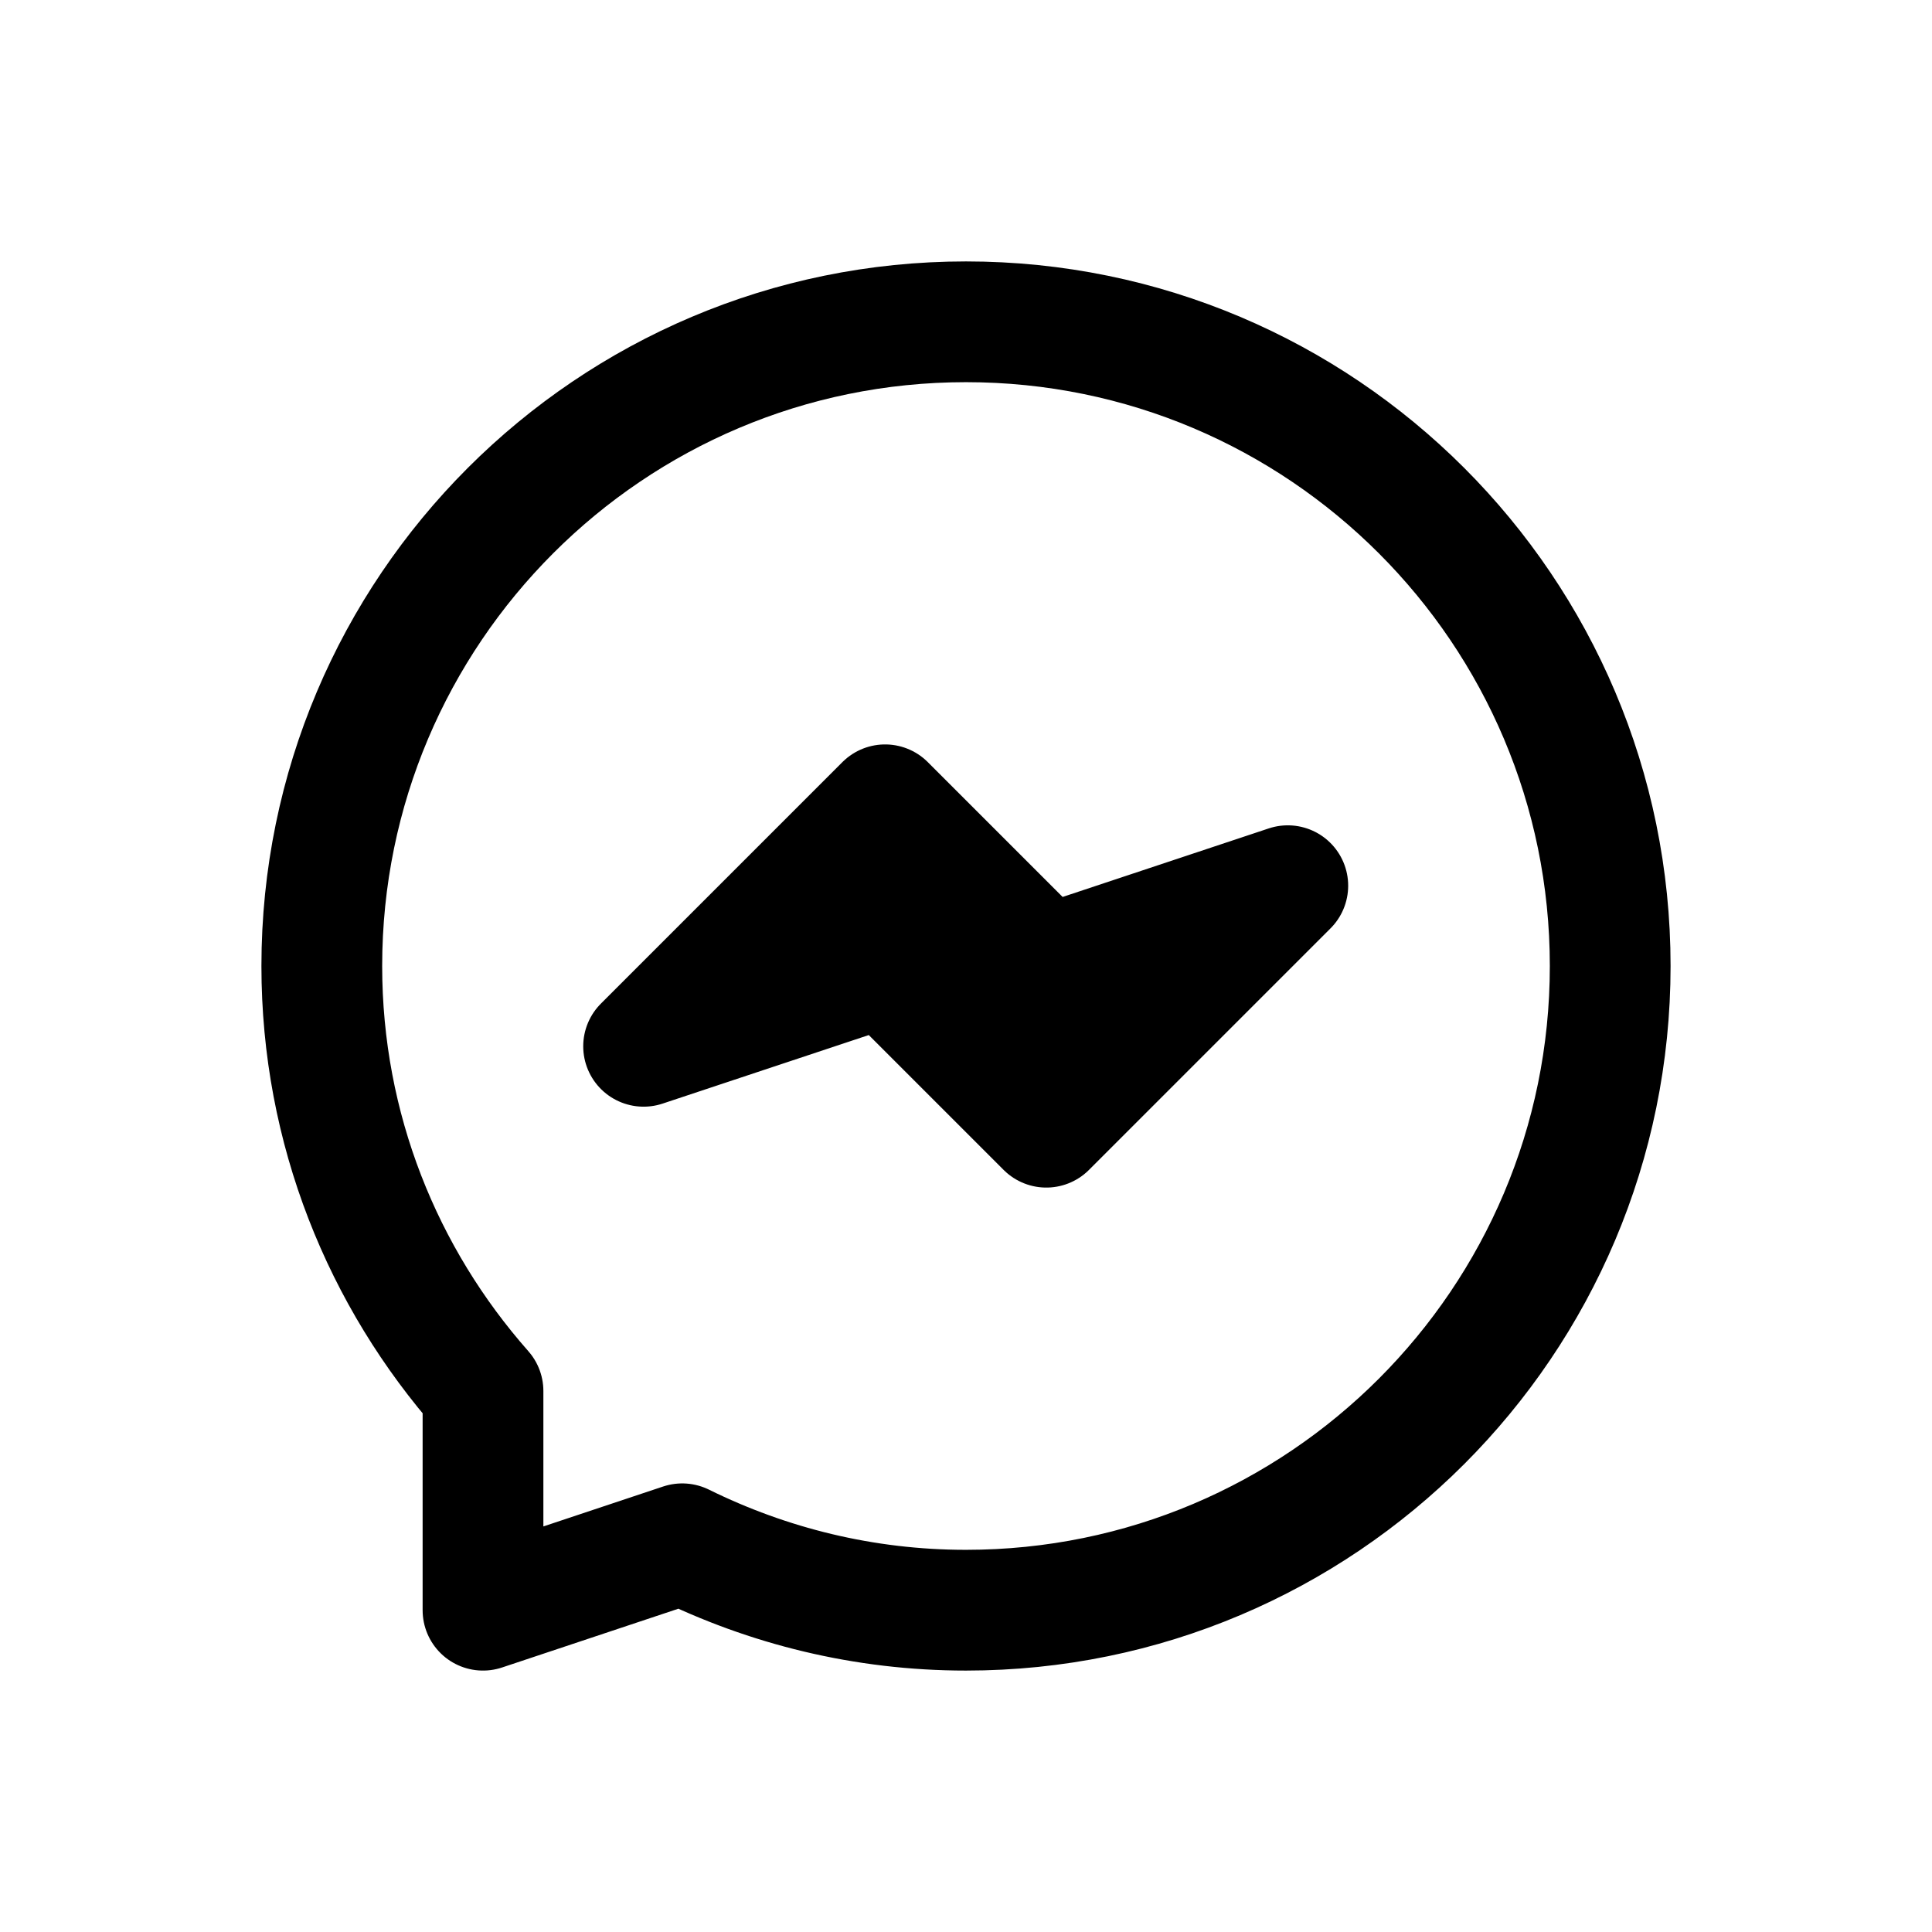
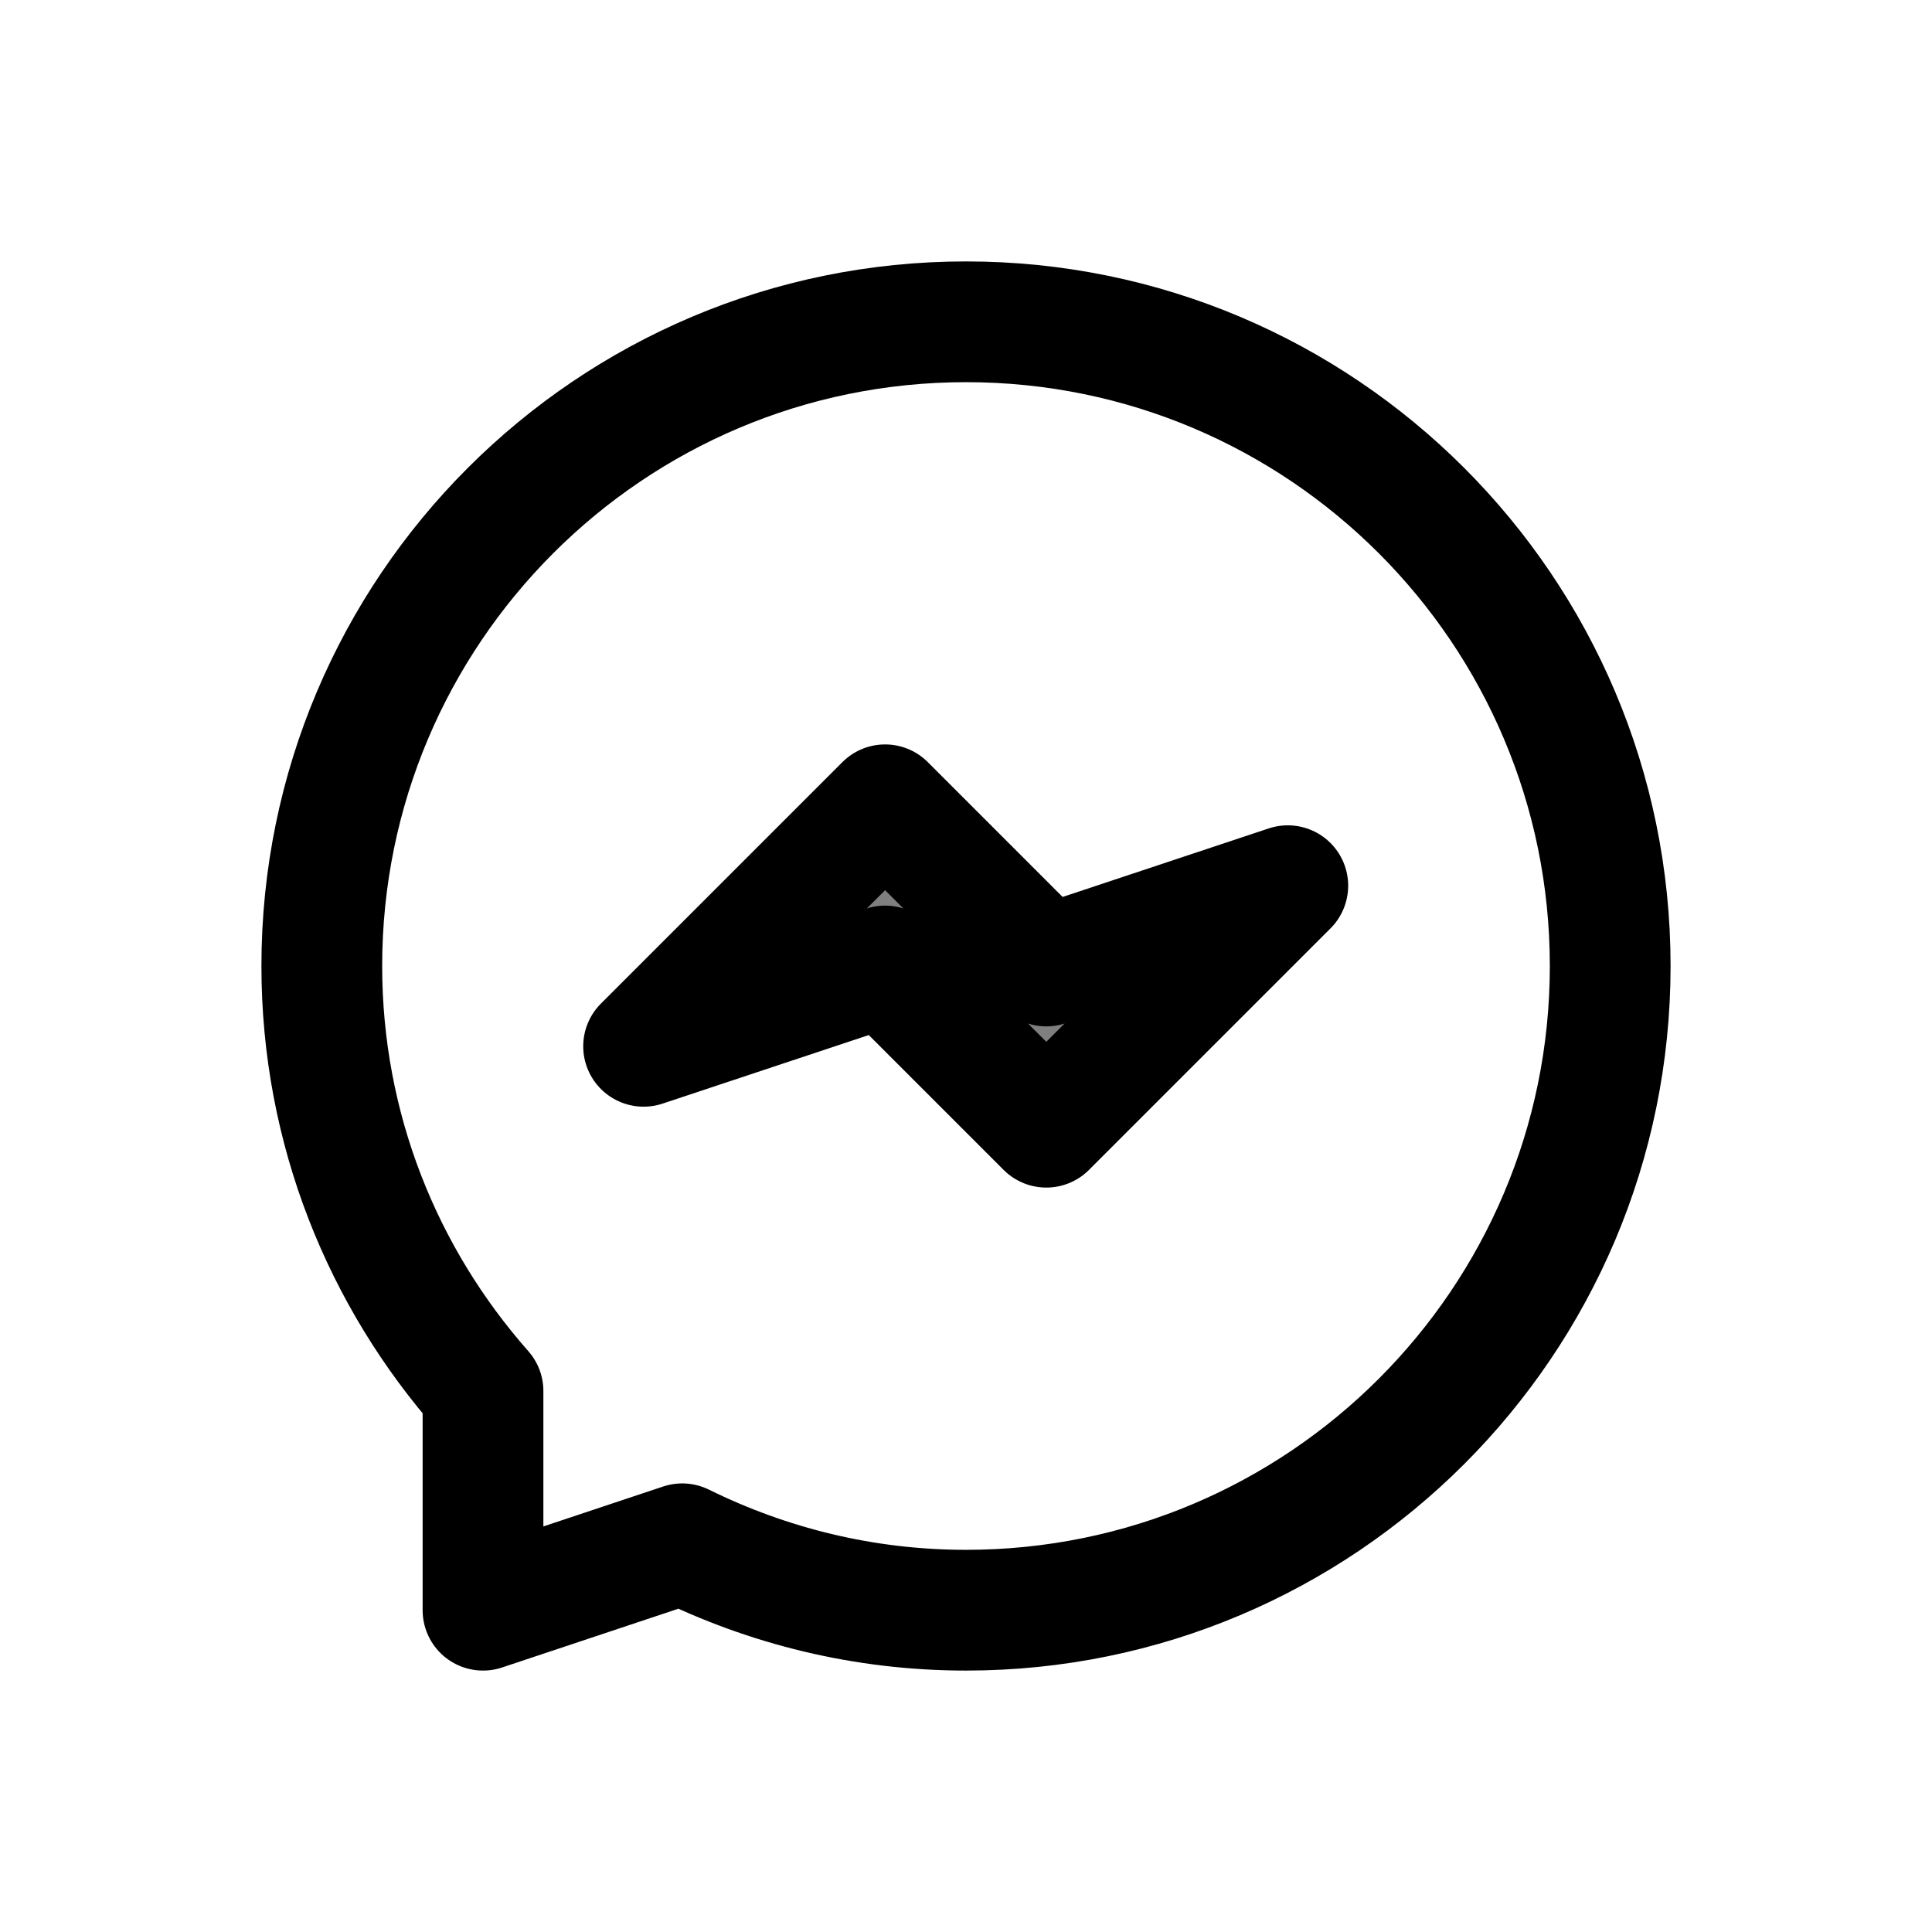
<svg xmlns="http://www.w3.org/2000/svg" id="icones" viewBox="0 0 32 32">
  <defs>
    <style>
      .cls-1 {
        fill: none;
-       }
- 
-       .cls-1, .cls-2 {
        stroke: #000;
        stroke-linecap: round;
        stroke-linejoin: round;
        stroke-width: 2px;
      }
+ 
+       .cls-2 {
+         fill: #7f7f7f;
+       }
    </style>
  </defs>
+   <polygon class="cls-2" points="17.2 18.67 21.2 14.67 17.2 16 14.53 13.33 10.53 17.33 14.53 16 17.2 18.67" />
  <g id="messenger">
    <path class="cls-1" d="M16,5.33c-5.89,0-10.67,4.78-10.67,10.67,0,2.7,1.01,5.16,2.67,7.04v3.63l3.3-1.1c1.42.7,3.01,1.1,4.7,1.1,5.89,0,10.67-4.78,10.67-10.67s-4.78-10.67-10.67-10.67Z" />
-     <polygon class="cls-2" points="17.33 18.67 21.33 14.67 17.33 16 14.66 13.33 10.66 17.33 14.66 16 17.33 18.67" />
+     <polygon class="cls-1" points="17.33 18.67 21.33 14.67 17.33 16 14.66 13.33 10.66 17.33 14.66 16 17.33 18.67" />
  </g>
</svg>
